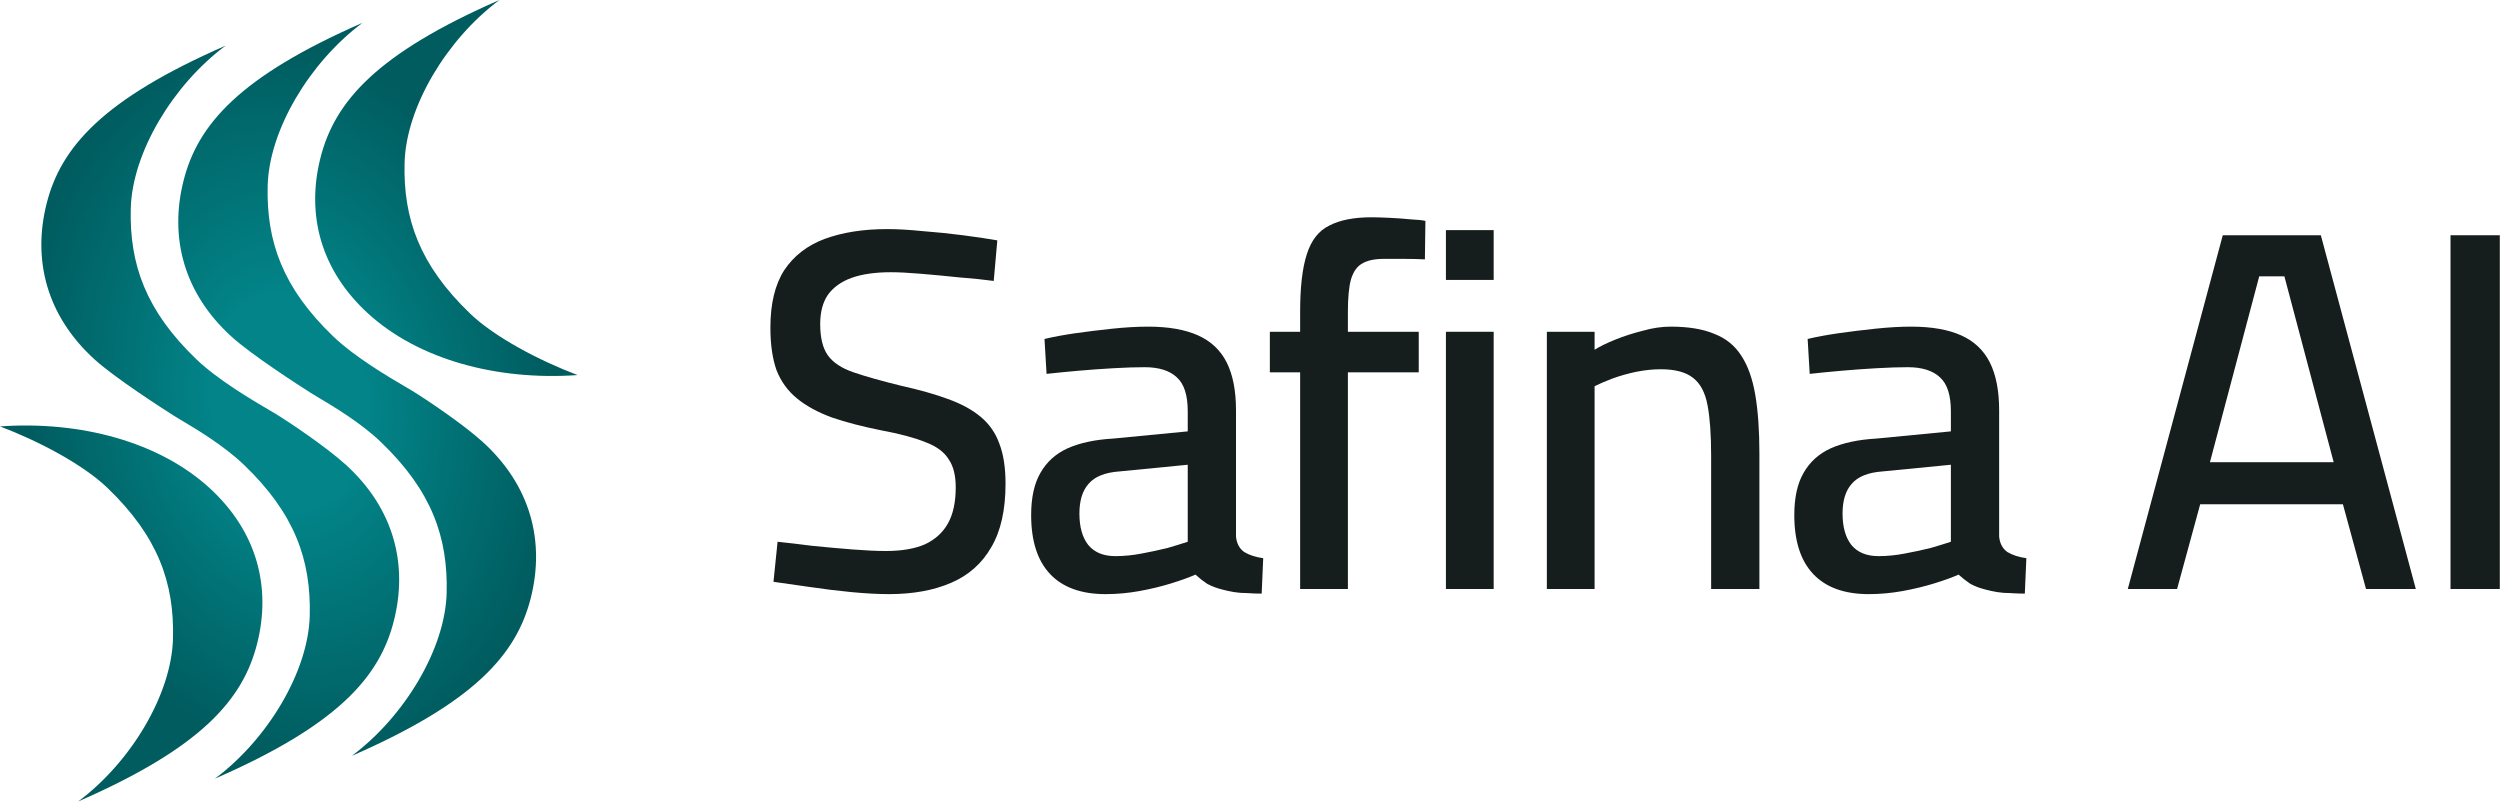
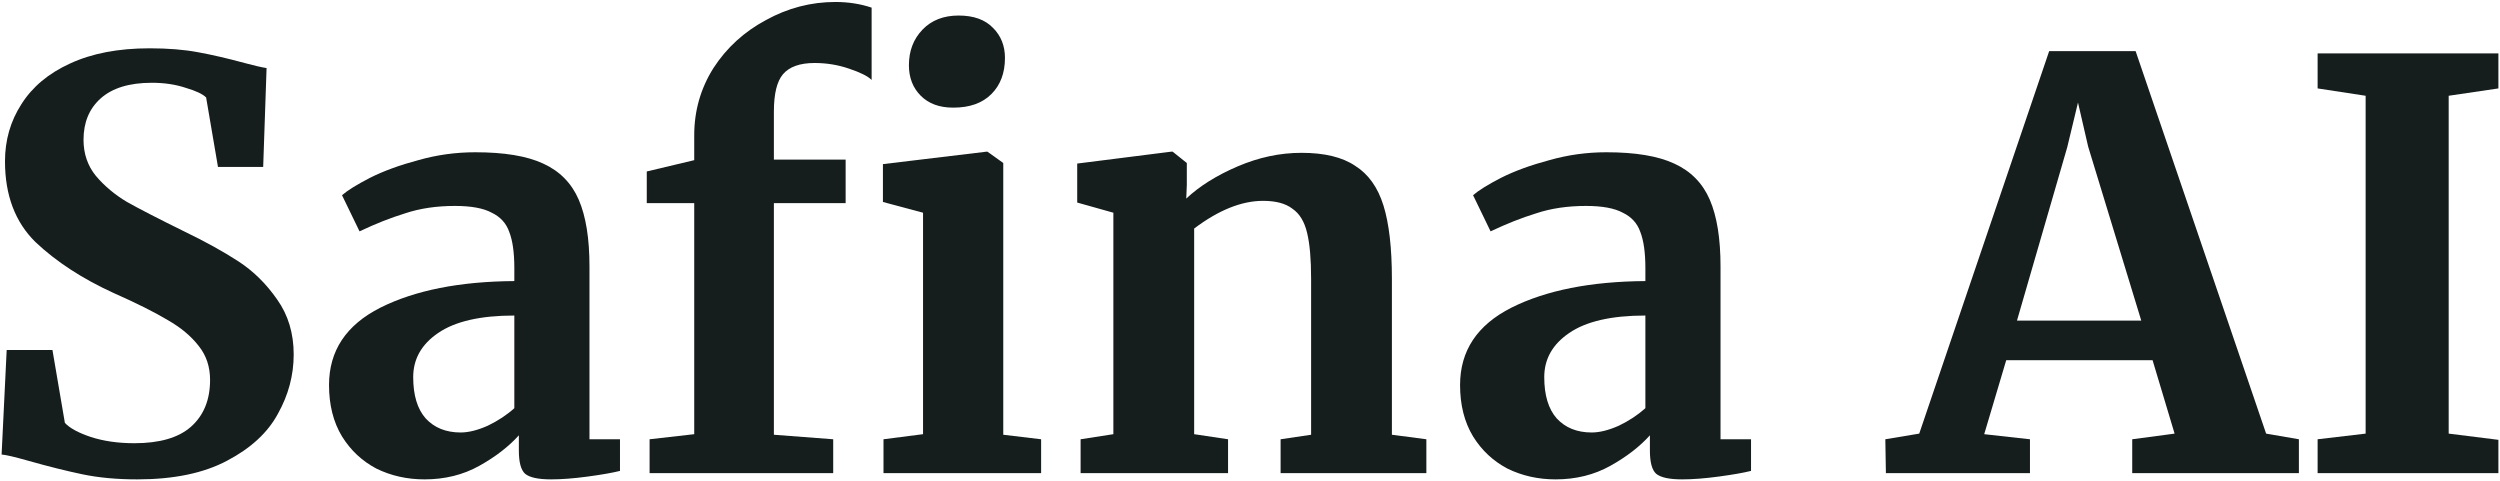
- <svg xmlns="http://www.w3.org/2000/svg" width="1753" height="562" viewBox="0 0 1753 562" fill="none">
-   <path d="M405 263C378.5 253 346.998 236.53 329.697 219.928C294.197 185.862 282.697 153.298 283.697 114.222C284.697 75.146 313.197 27.554 350.197 0C264.197 37.573 234.697 71.138 224.697 110.715C214.697 150.292 224.697 189.368 258.197 219.928C293.5 252.132 348.5 267 405 263Z" fill="url(#paint0_radial_59053_802)" />
-   <path d="M223.686 278.998L223.683 278.996C221.322 277.589 219.36 276.42 217.934 275.514C210.088 270.528 176.381 248.867 162.197 235.928C128.697 205.368 118.697 166.292 128.697 126.715C138.697 87.138 168.197 53.573 254.197 16C217.197 43.554 188.697 91.146 187.697 130.222C186.697 169.298 198.197 201.862 233.697 235.928C248.837 250.457 273.068 264.66 284.618 271.43C286.267 272.396 287.657 273.211 288.725 273.854C297.28 279 324.508 297.133 338.692 310.072C372.192 340.632 382.192 379.708 372.192 419.285C362.192 458.862 332.692 492.427 246.692 530C283.692 502.446 312.192 454.854 313.192 415.778C314.192 376.702 302.692 344.138 267.192 310.072C253.036 296.487 234.32 285.335 223.686 278.998Z" fill="url(#paint1_radial_59053_802)" />
-   <path d="M127.686 294.998L127.684 294.997C125.323 293.59 123.36 292.42 121.934 291.514C114.088 286.528 80.382 264.867 66.197 251.928C32.697 221.368 22.697 182.292 32.697 142.715C42.697 103.138 72.197 69.573 158.197 32C121.197 59.554 92.697 107.146 91.697 146.222C90.697 185.298 102.197 217.862 137.697 251.928C152.837 266.457 177.068 280.66 188.618 287.43C190.266 288.396 191.657 289.211 192.725 289.854C201.28 295 228.508 313.133 242.692 326.072C276.192 356.632 286.192 395.708 276.192 435.285C266.192 474.862 236.692 508.427 150.692 546C187.692 518.446 216.192 470.854 217.192 431.778C218.192 392.702 206.692 360.138 171.192 326.072C157.036 312.487 138.32 301.335 127.686 294.998Z" fill="url(#paint2_radial_59053_802)" />
-   <path d="M75.303 342.072C58.002 325.47 26.5 309 0 299C56.5 295 111.5 309.868 146.803 342.072C180.303 372.632 190.303 411.708 180.303 451.285C170.303 490.862 140.803 524.427 54.803 562C91.803 534.446 120.303 486.854 121.303 447.778C122.303 408.702 110.803 376.138 75.303 342.072Z" fill="url(#paint3_radial_59053_802)" />
-   <path d="M1718.3 413V164.96H1752.86V413H1718.3Z" fill="#161D1D" />
-   <path d="M1492.01 413L1558.61 164.96H1627.37L1693.97 413H1659.05L1642.85 353.6H1542.77L1526.57 413H1492.01ZM1549.61 324.08H1636.37L1601.81 193.76H1584.17L1549.61 324.08Z" fill="#161D1D" />
-   <path d="M1310.36 416.6C1293.32 416.6 1280.36 411.92 1271.48 402.56C1262.6 393.2 1258.16 379.4 1258.16 361.16C1258.16 348.92 1260.32 339.08 1264.64 331.64C1268.96 323.96 1275.32 318.2 1283.72 314.36C1292.36 310.52 1303.04 308.24 1315.76 307.52L1367.96 302.48V288.44C1367.96 277.16 1365.44 269.24 1360.4 264.68C1355.36 259.88 1347.8 257.48 1337.72 257.48C1331.48 257.48 1324.16 257.72 1315.76 258.2C1307.36 258.68 1299.08 259.28 1290.92 260C1282.76 260.72 1275.44 261.44 1268.96 262.16L1267.52 237.68C1273.52 236.24 1280.6 234.92 1288.76 233.72C1297.16 232.52 1305.92 231.44 1315.04 230.48C1324.16 229.52 1332.56 229.04 1340.24 229.04C1354.4 229.04 1366.04 231.08 1375.16 235.16C1384.28 239.24 1391 245.6 1395.32 254.24C1399.64 262.88 1401.8 274.04 1401.8 287.72V376.28C1402.28 381.08 1404.2 384.68 1407.56 387.08C1411.16 389.24 1415.6 390.68 1420.88 391.4L1419.8 416.24C1416.44 416.24 1413.08 416.12 1409.72 415.88C1406.36 415.88 1403.24 415.64 1400.36 415.16C1397.48 414.68 1394.72 414.08 1392.08 413.36C1388.24 412.4 1384.76 411.08 1381.64 409.4C1378.76 407.48 1376 405.32 1373.36 402.92C1369.04 404.84 1363.4 406.88 1356.44 409.04C1349.48 411.2 1342.04 413 1334.12 414.44C1326.2 415.88 1318.28 416.6 1310.36 416.6ZM1317.2 389.96C1323.2 389.96 1329.32 389.36 1335.56 388.16C1342.04 386.96 1348.16 385.64 1353.92 384.2C1359.68 382.52 1364.36 381.08 1367.96 379.88V325.88L1320.08 330.56C1310 331.28 1302.8 334.16 1298.48 339.2C1294.16 344 1292 350.96 1292 360.08C1292 369.44 1294.04 376.76 1298.12 382.04C1302.44 387.32 1308.8 389.96 1317.2 389.96Z" fill="#161D1D" />
-   <path d="M1084.65 413V232.64H1118.13V245.24C1121.97 242.84 1126.89 240.44 1132.89 238.04C1138.89 235.64 1145.25 233.6 1151.97 231.92C1158.69 230 1165.17 229.04 1171.41 229.04C1183.89 229.04 1194.09 230.72 1202.01 234.08C1210.17 237.2 1216.53 242.36 1221.09 249.56C1225.65 256.52 1228.89 265.64 1230.81 276.92C1232.73 288.2 1233.69 301.88 1233.69 317.96V413H1199.85V319.76C1199.85 304.88 1199.01 293 1197.33 284.12C1195.65 275.24 1192.29 268.88 1187.25 265.04C1182.21 260.96 1174.65 258.92 1164.57 258.92C1159.05 258.92 1153.29 259.52 1147.29 260.72C1141.53 261.92 1136.01 263.48 1130.73 265.4C1125.69 267.32 1121.49 269.12 1118.13 270.8V413H1084.65Z" fill="#161D1D" />
-   <path d="M1013.88 413V232.64H1047.36V413H1013.88ZM1013.88 196.28V161.36H1047.36V196.28H1013.88Z" fill="#161D1D" />
-   <path d="M911.658 413V261.08H890.418V232.64H911.658V218.6C911.658 201.32 913.218 187.88 916.338 178.28C919.458 168.44 924.738 161.72 932.178 158.12C939.618 154.28 949.458 152.36 961.698 152.36C964.818 152.36 968.898 152.48 973.938 152.72C979.218 152.96 984.258 153.32 989.058 153.8C993.858 154.04 997.338 154.4 999.498 154.88L999.138 181.88C995.058 181.64 990.138 181.52 984.378 181.52C978.618 181.52 973.938 181.52 970.338 181.52C963.858 181.52 958.818 182.6 955.218 184.76C951.618 186.68 948.978 190.4 947.298 195.92C945.858 201.2 945.138 208.76 945.138 218.6V232.64H994.818V261.08H945.138V413H911.658Z" fill="#161D1D" />
-   <path d="M775.243 416.6C758.203 416.6 745.243 411.92 736.363 402.56C727.483 393.2 723.043 379.4 723.043 361.16C723.043 348.92 725.203 339.08 729.523 331.64C733.843 323.96 740.203 318.2 748.603 314.36C757.243 310.52 767.923 308.24 780.643 307.52L832.843 302.48V288.44C832.843 277.16 830.323 269.24 825.283 264.68C820.243 259.88 812.683 257.48 802.603 257.48C796.363 257.48 789.043 257.72 780.643 258.2C772.243 258.68 763.963 259.28 755.803 260C747.643 260.72 740.323 261.44 733.843 262.16L732.403 237.68C738.403 236.24 745.483 234.92 753.643 233.72C762.043 232.52 770.803 231.44 779.923 230.48C789.043 229.52 797.443 229.04 805.123 229.04C819.283 229.04 830.923 231.08 840.043 235.16C849.163 239.24 855.883 245.6 860.203 254.24C864.523 262.88 866.683 274.04 866.683 287.72V376.28C867.163 381.08 869.083 384.68 872.443 387.08C876.043 389.24 880.483 390.68 885.763 391.4L884.683 416.24C881.323 416.24 877.963 416.12 874.603 415.88C871.243 415.88 868.123 415.64 865.243 415.16C862.363 414.68 859.603 414.08 856.963 413.36C853.123 412.4 849.643 411.08 846.523 409.4C843.643 407.48 840.883 405.32 838.243 402.92C833.923 404.84 828.283 406.88 821.323 409.04C814.363 411.2 806.923 413 799.003 414.44C791.083 415.88 783.163 416.6 775.243 416.6ZM782.083 389.96C788.083 389.96 794.203 389.36 800.443 388.16C806.923 386.96 813.043 385.64 818.803 384.2C824.563 382.52 829.243 381.08 832.843 379.88V325.88L784.963 330.56C774.883 331.28 767.683 334.16 763.363 339.2C759.043 344 756.883 350.96 756.883 360.08C756.883 369.44 758.923 376.76 763.003 382.04C767.323 387.32 773.683 389.96 782.083 389.96Z" fill="#161D1D" />
-   <path d="M623.36 416.6C615.68 416.6 606.8 416.12 596.72 415.16C586.88 414.2 577.16 413 567.56 411.56C557.96 410.12 549.56 408.92 542.36 407.96L545.24 379.88C552.2 380.6 560.36 381.56 569.72 382.76C579.32 383.72 588.68 384.56 597.8 385.28C606.92 386 614.72 386.36 621.2 386.36C632.24 386.36 641.36 384.8 648.56 381.68C655.76 378.32 661.16 373.4 664.76 366.92C668.36 360.44 670.16 352.04 670.16 341.72C670.16 333.32 668.48 326.72 665.12 321.92C662 316.88 656.6 312.92 648.92 310.04C641.24 306.92 630.92 304.16 617.96 301.76C604.76 299.12 593.24 296.12 583.4 292.76C573.56 289.16 565.4 284.72 558.92 279.44C552.44 274.16 547.64 267.56 544.52 259.64C541.64 251.48 540.2 241.52 540.2 229.76C540.2 212.96 543.44 199.52 549.92 189.44C556.64 179.36 566.12 172.04 578.36 167.48C590.84 162.92 605.36 160.64 621.92 160.64C629.36 160.64 637.76 161.12 647.12 162.08C656.72 162.8 666.08 163.76 675.2 164.96C684.56 166.16 692.6 167.36 699.32 168.56L696.8 197C689.84 196.04 681.68 195.2 672.32 194.48C663.2 193.52 654.32 192.68 645.68 191.96C637.04 191.24 630.08 190.88 624.8 190.88C613.76 190.88 604.52 192.2 597.08 194.84C589.88 197.48 584.36 201.44 580.52 206.72C576.92 212 575.12 218.84 575.12 227.24C575.12 236.84 576.92 244.16 580.52 249.2C584.12 254.24 590.12 258.2 598.52 261.08C606.92 263.96 617.96 267.08 631.64 270.44C644.6 273.32 655.64 276.44 664.76 279.8C674.12 283.16 681.8 287.36 687.8 292.4C693.8 297.44 698.12 303.68 700.76 311.12C703.64 318.56 705.08 327.92 705.08 339.2C705.08 357.68 701.72 372.56 695 383.84C688.52 395.12 679.16 403.4 666.92 408.68C654.68 413.96 640.16 416.6 623.36 416.6Z" fill="#161D1D" />
-   <defs>
-     <radialGradient id="paint0_radial_59053_802" cx="0" cy="0" r="1" gradientUnits="userSpaceOnUse" gradientTransform="translate(202.75 281.25) rotate(80.064) scale(253.553 182.721)">
-       <stop offset="0.3" stop-color="#028488" />
-       <stop offset="1" stop-color="#005C5F" />
-     </radialGradient>
-     <radialGradient id="paint1_radial_59053_802" cx="0" cy="0" r="1" gradientUnits="userSpaceOnUse" gradientTransform="translate(202.75 281.25) rotate(80.064) scale(253.553 182.721)">
-       <stop offset="0.3" stop-color="#028488" />
-       <stop offset="1" stop-color="#005C5F" />
-     </radialGradient>
-     <radialGradient id="paint2_radial_59053_802" cx="0" cy="0" r="1" gradientUnits="userSpaceOnUse" gradientTransform="translate(202.75 281.25) rotate(80.064) scale(253.553 182.721)">
-       <stop offset="0.3" stop-color="#028488" />
-       <stop offset="1" stop-color="#005C5F" />
-     </radialGradient>
-     <radialGradient id="paint3_radial_59053_802" cx="0" cy="0" r="1" gradientUnits="userSpaceOnUse" gradientTransform="translate(202.75 281.25) rotate(80.064) scale(253.553 182.721)">
-       <stop offset="0.3" stop-color="#028488" />
-       <stop offset="1" stop-color="#005C5F" />
-     </radialGradient>
-   </defs>
+ <svg xmlns="http://www.w3.org/2000/svg" width="1062" height="204" viewBox="0 0 1062 204" fill="none">
+   <path d="M1004.92 40.68L984.524 37.56V22.68H1061.32V37.56L1040.2 40.68V184.2L1061.32 186.84V201H984.524V186.6L1004.92 184.2V40.68Z" fill="#161D1D" />
+   <path d="M870.489 21.72H907.209L962.649 184.2L976.569 186.6V201H905.769V186.6L923.769 184.2L914.409 153H852.249L842.889 184.44L862.329 186.6V201H801.129L800.889 186.6L815.289 184.2L870.489 21.72ZM887.049 62.28L882.729 43.56L878.169 62.52L856.809 136.2H909.609L887.049 62.28Z" fill="#161D1D" />
+   <path d="M620.238 163.56C620.238 149 627.518 138.04 642.078 130.68C656.798 123.32 675.758 119.56 698.958 119.4V113.88C698.958 107.32 698.238 102.2 696.798 98.52C695.518 94.84 693.038 92.12 689.358 90.36C685.838 88.44 680.638 87.48 673.758 87.48C665.918 87.48 658.878 88.52 652.638 90.6C646.398 92.52 639.918 95.08 633.198 98.28L625.758 82.92C628.158 80.84 632.158 78.36 637.758 75.48C643.518 72.6 650.318 70.12 658.158 68.04C665.998 65.8 674.078 64.68 682.398 64.68C694.718 64.68 704.318 66.28 711.198 69.48C718.238 72.68 723.278 77.8 726.318 84.84C729.358 91.88 730.878 101.32 730.878 113.16V186.6H743.838V200.04C740.638 200.84 736.078 201.64 730.158 202.44C724.238 203.24 719.038 203.64 714.558 203.64C709.118 203.64 705.438 202.84 703.518 201.24C701.758 199.64 700.878 196.36 700.878 191.4V184.92C696.558 189.72 690.958 194.04 684.078 197.88C677.198 201.72 669.438 203.64 660.798 203.64C653.438 203.64 646.638 202.12 640.398 199.08C634.318 195.88 629.438 191.32 625.758 185.4C622.078 179.32 620.238 172.04 620.238 163.56ZM676.158 183.72C679.518 183.72 683.358 182.76 687.678 180.84C691.998 178.76 695.758 176.28 698.958 173.4V134.04C684.558 134.04 673.758 136.52 666.558 141.48C659.518 146.28 655.998 152.52 655.998 160.2C655.998 167.88 657.758 173.72 661.278 177.72C664.958 181.72 669.918 183.72 676.158 183.72Z" fill="#161D1D" />
+   <path d="M472.959 90.36L457.599 86.04V69.48L497.439 64.44H498.159L504.159 69.24V78.6L503.919 84.36C509.519 79.08 516.799 74.52 525.759 70.68C534.719 66.84 543.759 64.92 552.879 64.92C562.639 64.92 570.239 66.76 575.679 70.44C581.279 73.96 585.279 79.56 587.679 87.24C590.079 94.92 591.279 105.32 591.279 118.44V184.68L605.919 186.6V201H543.999V186.6L556.959 184.68V118.44C556.959 110.12 556.399 103.64 555.279 99C554.159 94.2 552.079 90.76 549.039 88.68C546.159 86.44 541.999 85.32 536.559 85.32C527.439 85.32 517.679 89.24 507.279 97.08V184.44L521.679 186.6V201H459.039V186.6L472.959 184.44V90.36Z" fill="#161D1D" />
+   <path d="M294.907 86.28H274.747V72.84L294.907 68.04V57.48C294.907 47.08 297.627 37.56 303.067 28.92C308.667 20.28 316.107 13.48 325.387 8.52C334.667 3.4 344.507 0.84 354.907 0.84C360.347 0.84 365.467 1.64 370.267 3.24V33.96C368.667 32.36 365.467 30.76 360.667 29.16C356.027 27.56 351.147 26.76 346.027 26.76C339.787 26.76 335.307 28.36 332.587 31.56C330.027 34.6 328.747 39.88 328.747 47.4V67.8H359.227V86.28H328.747V184.68L353.947 186.6V201H275.947V186.6L294.907 184.44V86.28ZM404.827 45.72C399.067 45.72 394.507 44.04 391.147 40.68C387.787 37.32 386.107 33 386.107 27.72C386.107 21.64 388.027 16.6 391.867 12.6C395.707 8.6 400.827 6.6 407.227 6.6C413.627 6.6 418.507 8.36 421.867 11.88C425.227 15.24 426.907 19.48 426.907 24.6C426.907 31 424.987 36.12 421.147 39.96C417.307 43.8 411.947 45.72 405.067 45.72H404.827ZM392.107 90.36L375.067 85.8V69.72L418.987 64.44H419.467L426.187 69.24V184.68L442.267 186.6V201H375.307V186.6L392.107 184.44V90.36Z" fill="#161D1D" />
+   <path d="M139.769 163.56C139.769 149 147.049 138.04 161.609 130.68C176.329 123.32 195.289 119.56 218.489 119.4V113.88C218.489 107.32 217.769 102.2 216.329 98.52C215.049 94.84 212.569 92.12 208.889 90.36C205.369 88.44 200.169 87.48 193.289 87.48C185.449 87.48 178.409 88.52 172.169 90.6C165.929 92.52 159.449 95.08 152.729 98.28L145.289 82.92C147.689 80.84 151.689 78.36 157.289 75.48C163.049 72.6 169.849 70.12 177.689 68.04C185.529 65.8 193.609 64.68 201.929 64.68C214.249 64.68 223.849 66.28 230.729 69.48C237.769 72.68 242.809 77.8 245.849 84.84C248.889 91.88 250.409 101.32 250.409 113.16V186.6H263.369V200.04C260.169 200.84 255.609 201.64 249.689 202.44C243.769 203.24 238.569 203.64 234.089 203.64C228.649 203.64 224.969 202.84 223.049 201.24C221.289 199.64 220.409 196.36 220.409 191.4V184.92C216.089 189.72 210.489 194.04 203.609 197.88C196.729 201.72 188.969 203.64 180.329 203.64C172.969 203.64 166.169 202.12 159.929 199.08C153.849 195.88 148.969 191.32 145.289 185.4C141.609 179.32 139.769 172.04 139.769 163.56ZM195.689 183.72C199.049 183.72 202.889 182.76 207.209 180.84C211.529 178.76 215.289 176.28 218.489 173.4V134.04C204.089 134.04 193.289 136.52 186.089 141.48C179.049 146.28 175.529 152.52 175.529 160.2C175.529 167.88 177.289 173.72 180.809 177.72C184.489 181.72 189.449 183.72 195.689 183.72Z" fill="#161D1D" />
+   <path d="M58.28 203.64C49.64 203.64 41.88 202.92 35 201.48C28.12 200.04 20.44 198.12 11.96 195.72C6.36 194.12 2.6 193.24 0.68 193.08L2.84 148.68H22.28L27.56 179.64C29.64 181.88 33.32 183.88 38.6 185.64C44.04 187.4 50.2 188.28 57.08 188.28C67.8 188.28 75.8 185.96 81.08 181.32C86.52 176.52 89.24 169.88 89.24 161.4C89.24 155.8 87.64 151 84.44 147C81.24 142.84 76.84 139.16 71.24 135.96C65.64 132.6 57.96 128.76 48.2 124.44C34.92 118.36 23.88 111.16 15.08 102.84C6.44 94.36 2.12 82.92 2.12 68.52C2.12 59.56 4.44 51.48 9.08 44.28C13.72 36.92 20.6 31.16 29.72 27C39 22.68 50.28 20.52 63.56 20.52C71.4 20.52 78.28 21.08 84.2 22.2C90.28 23.32 96.84 24.84 103.88 26.76C108.04 27.88 111.16 28.6 113.24 28.92L111.8 70.92H92.6L87.56 41.4C86.12 39.96 83.24 38.6 78.92 37.32C74.6 35.88 69.8 35.16 64.52 35.16C54.92 35.16 47.64 37.4 42.68 41.88C37.88 46.2 35.48 52.04 35.48 59.4C35.48 65.32 37.24 70.44 40.76 74.76C44.44 79.08 48.84 82.76 53.96 85.8C59.08 88.68 67.16 92.84 78.2 98.28C87.16 102.6 94.84 106.84 101.24 111C107.64 115.16 113.16 120.6 117.8 127.32C122.44 133.88 124.76 141.64 124.76 150.6C124.76 159.4 122.52 167.8 118.04 175.8C113.72 183.8 106.52 190.44 96.44 195.72C86.52 201 73.8 203.64 58.28 203.64Z" fill="#161D1D" />
</svg>
